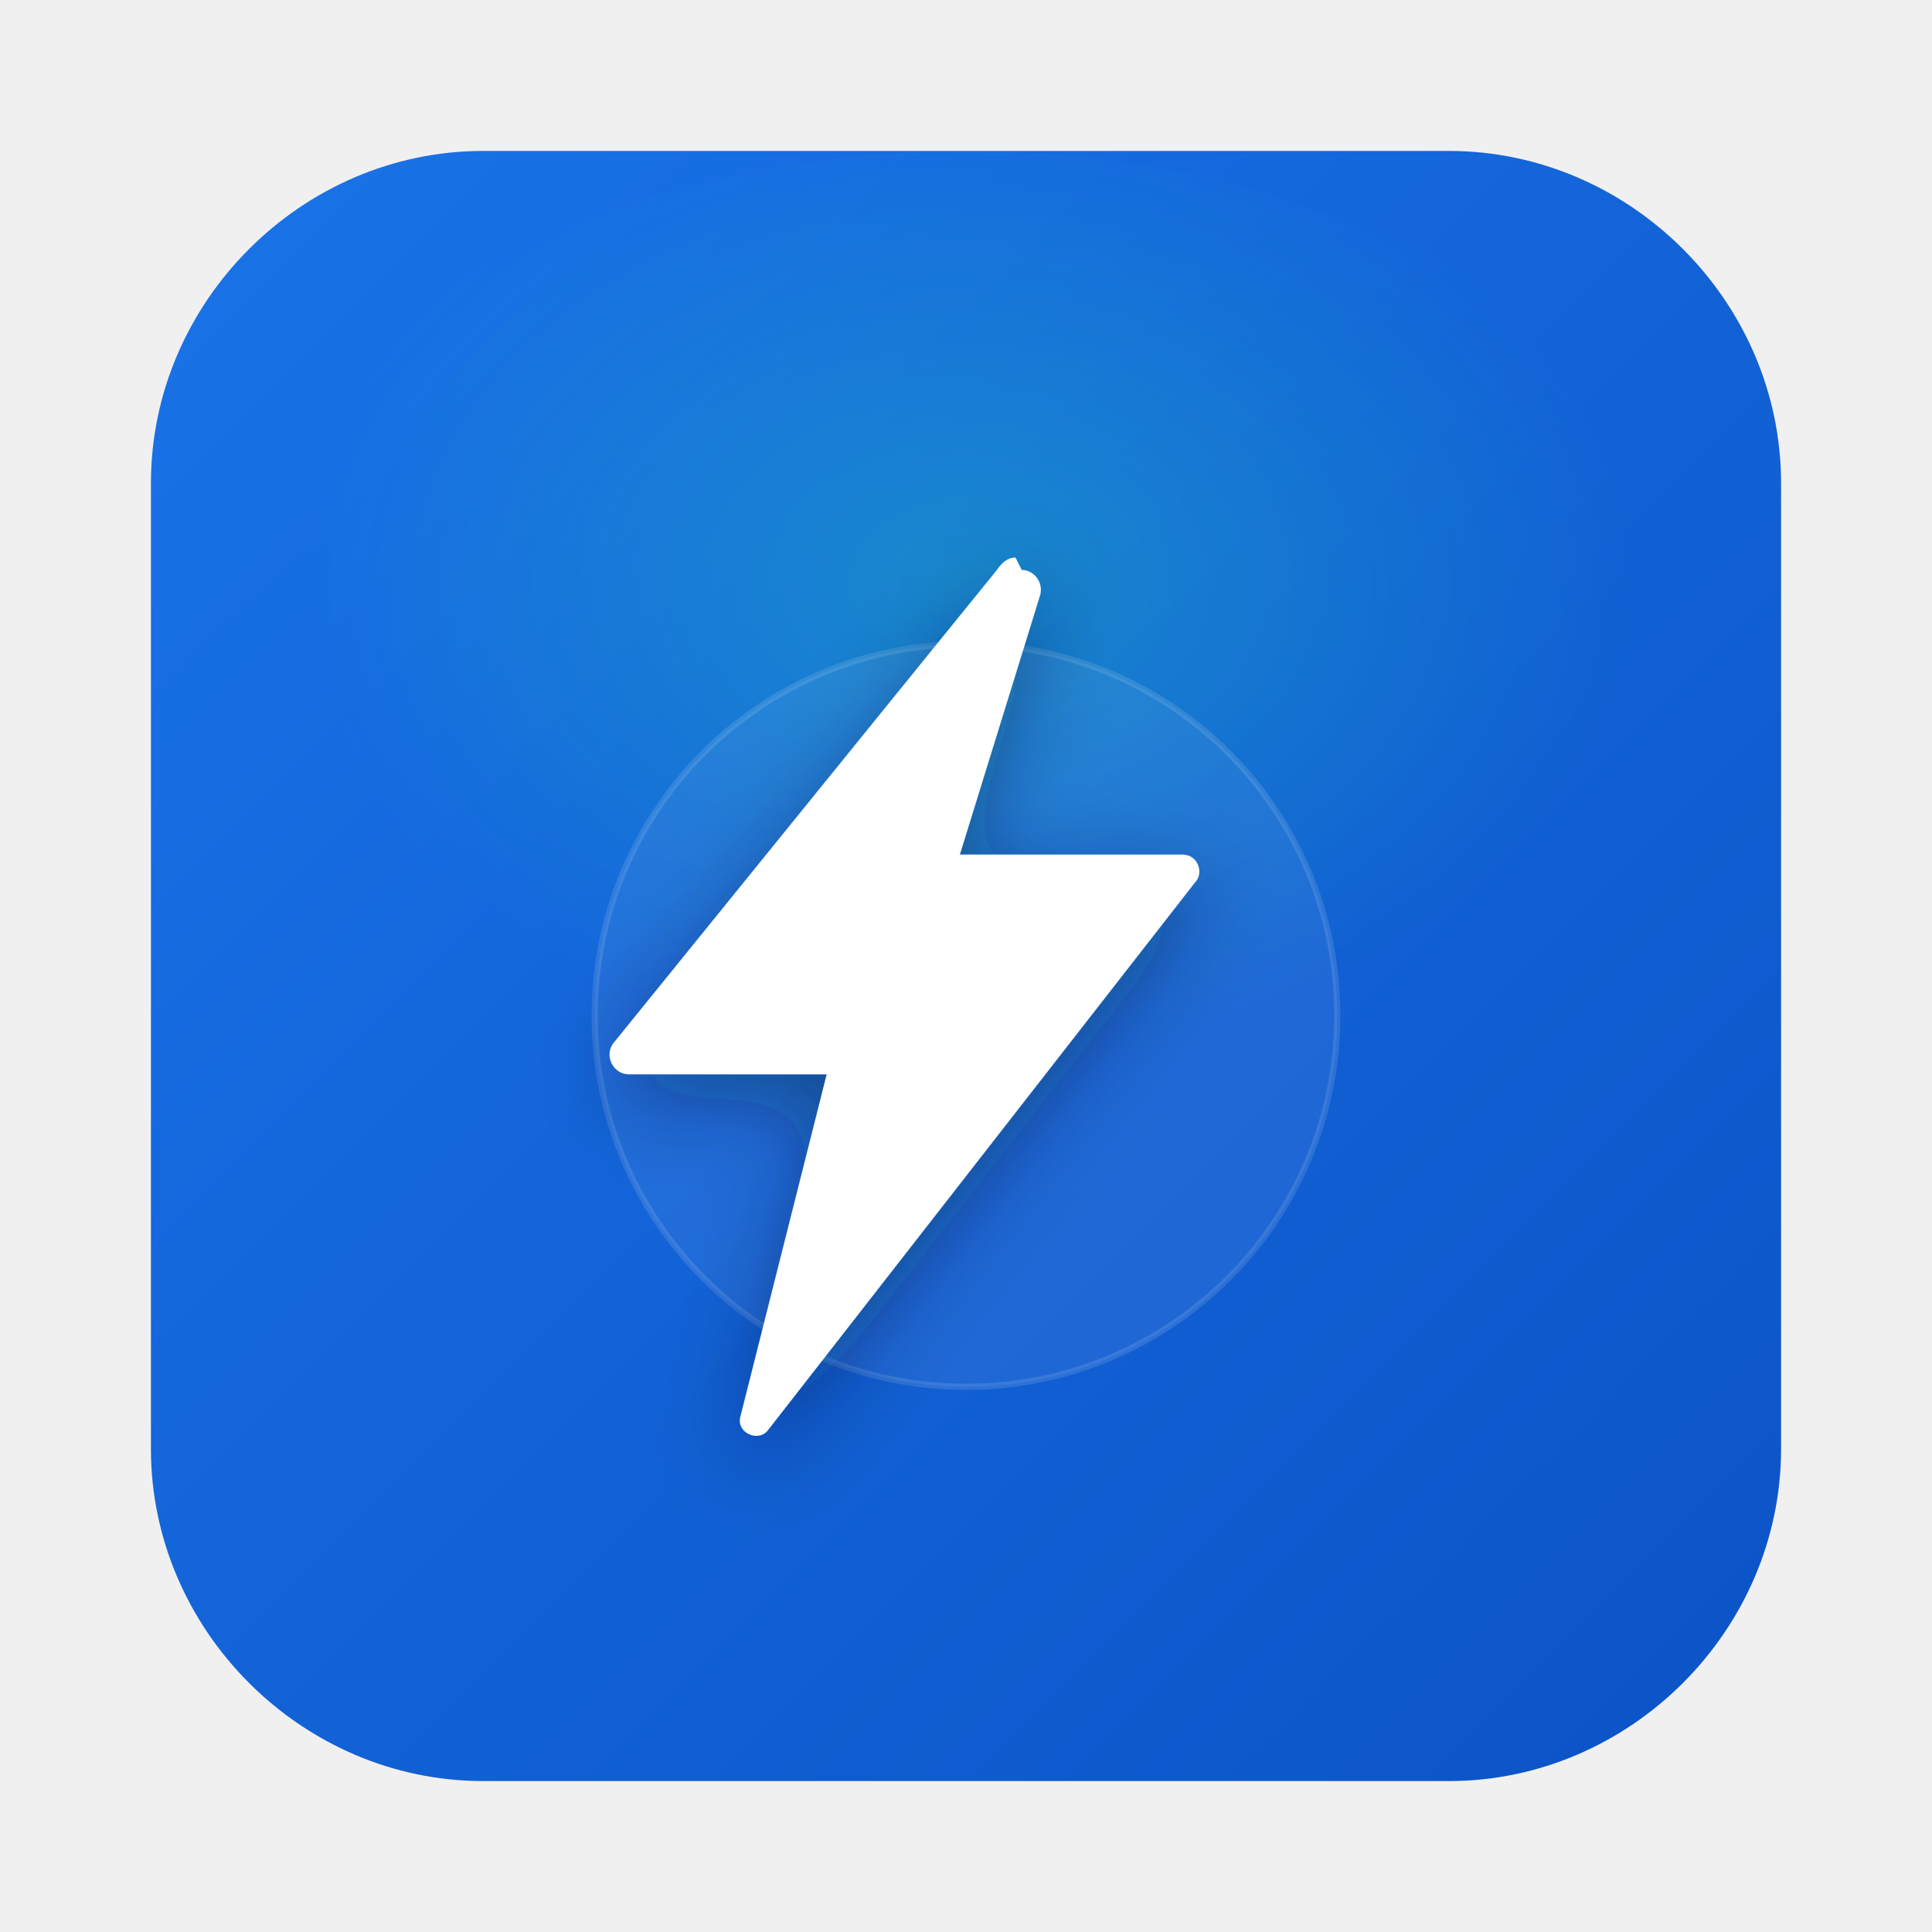
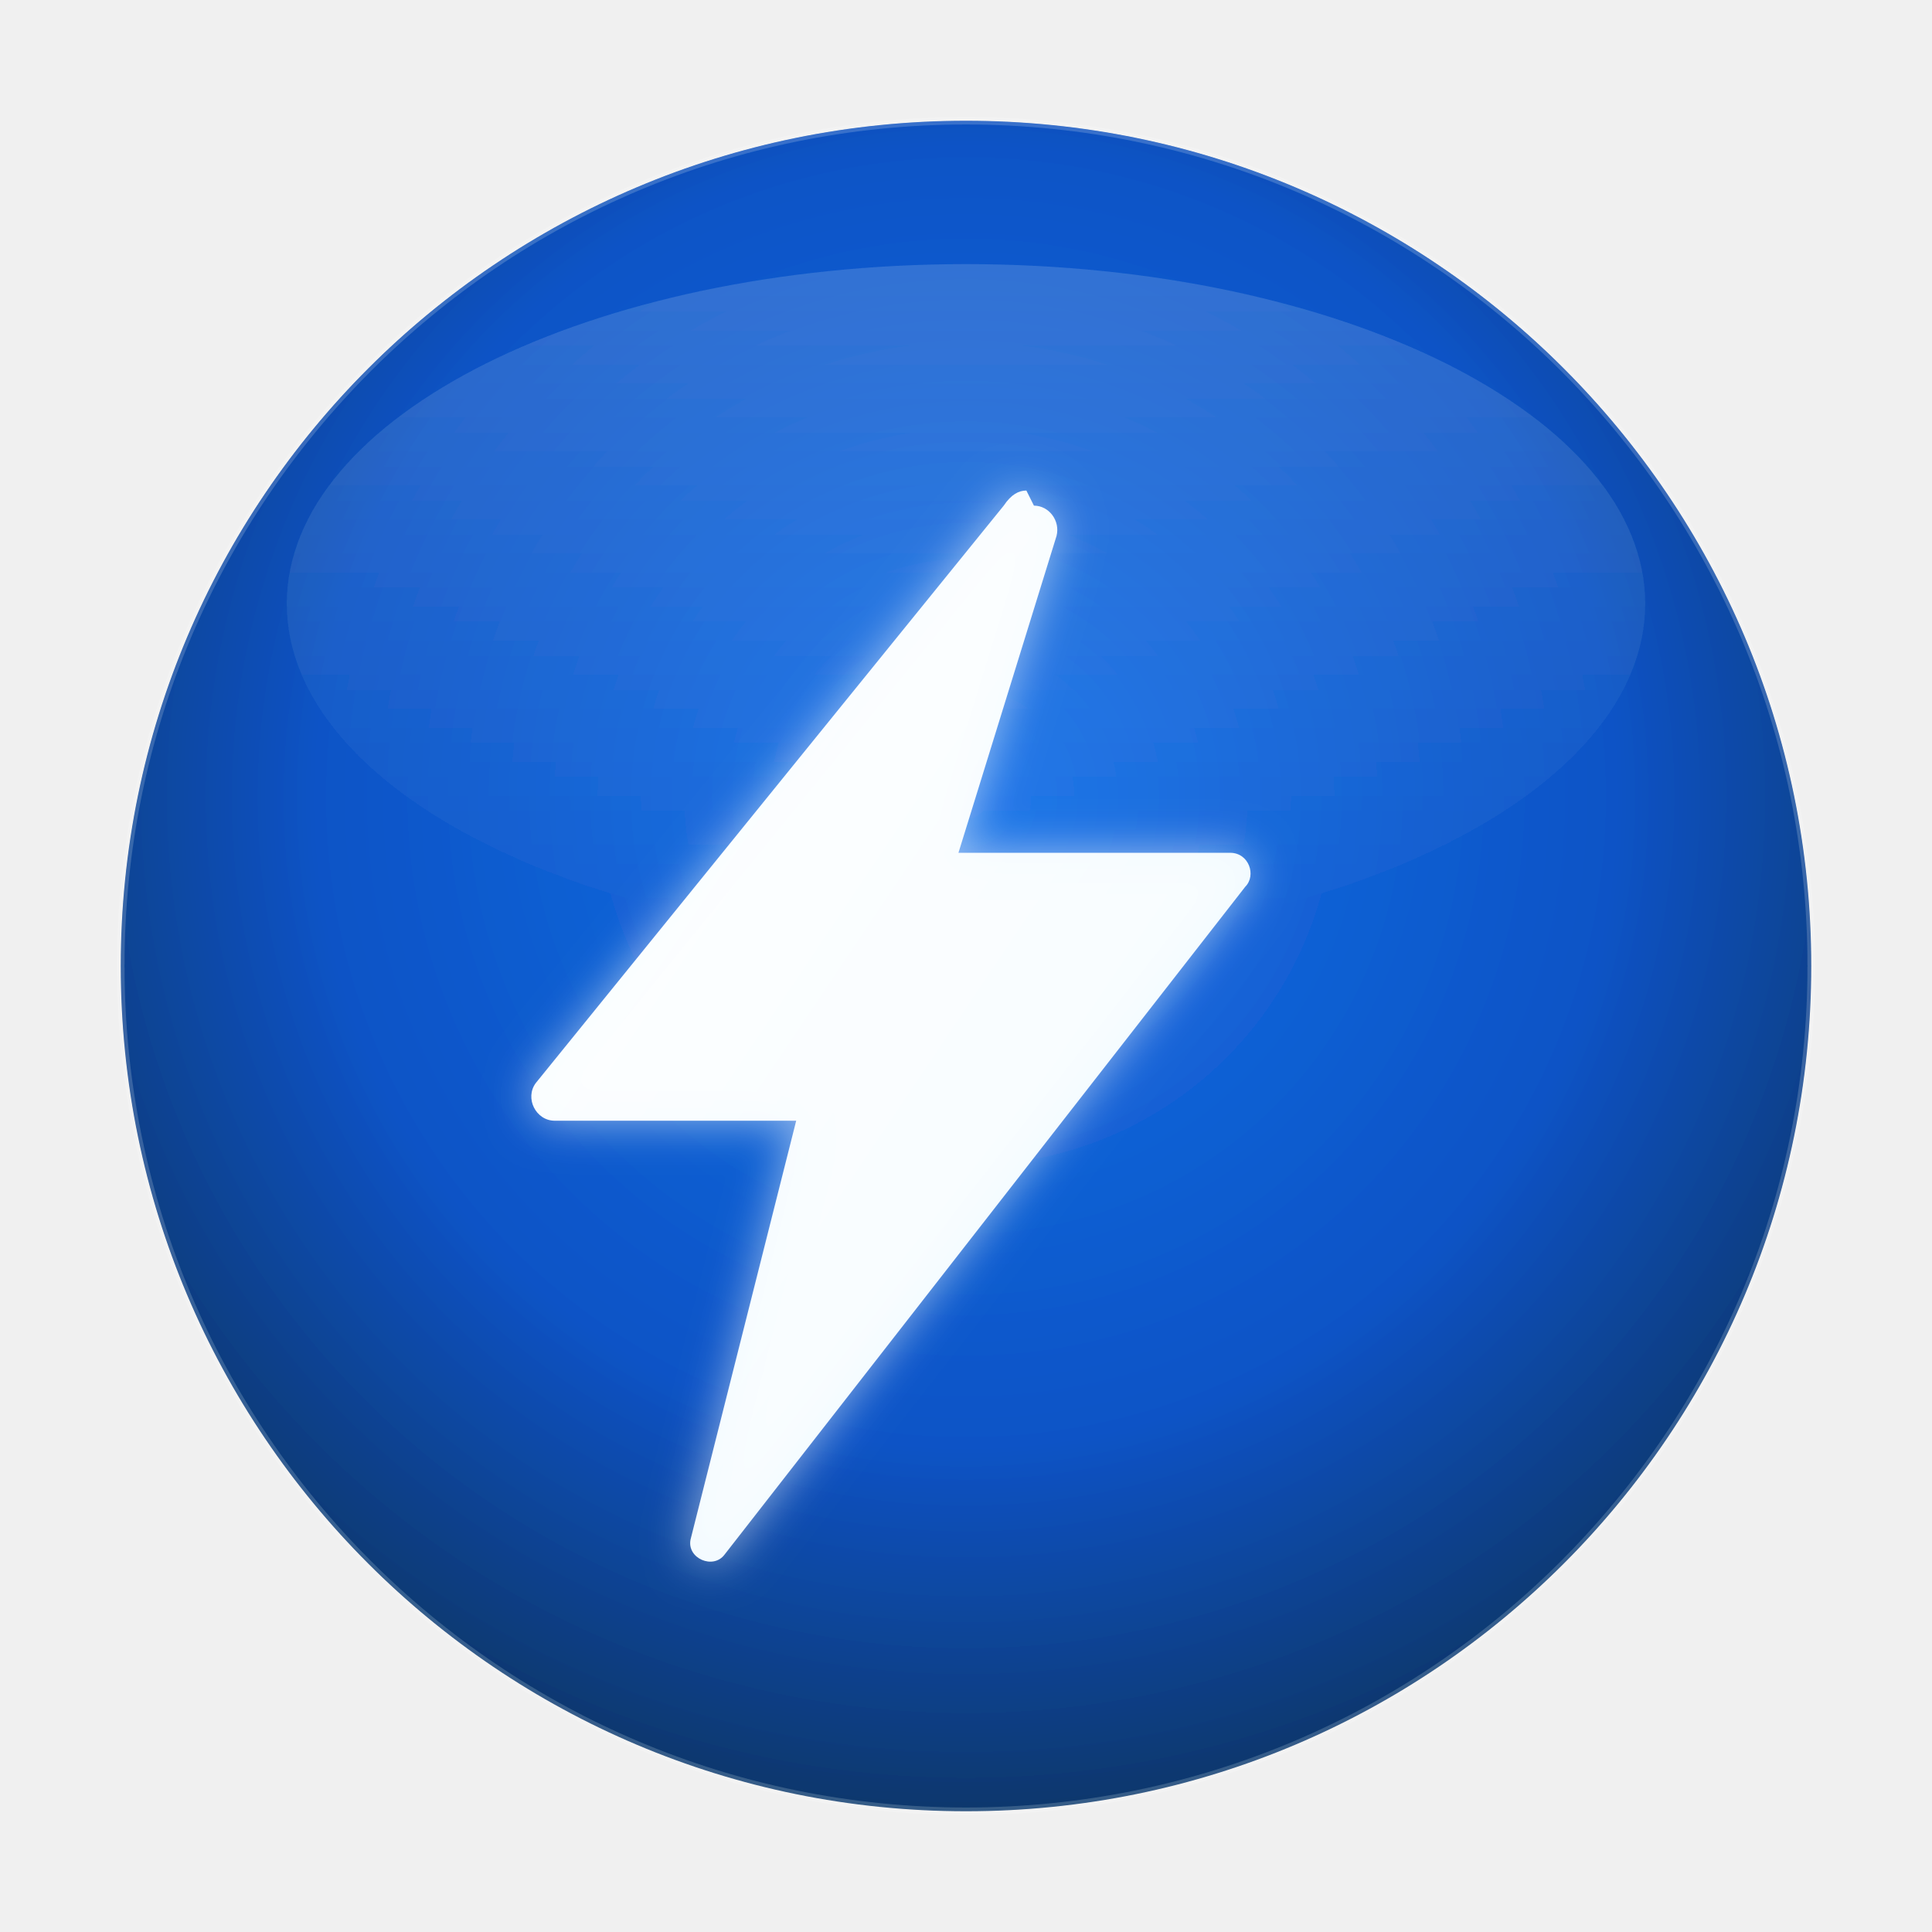
- <svg xmlns="http://www.w3.org/2000/svg" width="512" height="512" viewBox="0 0 512 512">
+ <svg xmlns="http://www.w3.org/2000/svg" width="512" height="512" viewBox="0 0 512 512" role="img" aria-label="The Daily Brain Bolt app icon">
  <defs>
-     <linearGradient id="bg" x1="0" y1="0" x2="1" y2="1">
+     <radialGradient id="ring" cx="50%" cy="40%" r="70%">
      <stop offset="0%" stop-color="#1a73e8" />
-       <stop offset="100%" stop-color="#0b53c6" />
+       <stop offset="55%" stop-color="#0b53c6" />
+       <stop offset="100%" stop-color="#0a2a43" />
+     </radialGradient>
+     <linearGradient id="sheen" x1="0" y1="0" x2="0" y2="1">
+       <stop offset="0%" stop-color="rgba(255,255,255,0.7)" />
+       <stop offset="100%" stop-color="rgba(255,255,255,0)" />
    </linearGradient>
-     <radialGradient id="glow" cx="50%" cy="38%" r="60%">
-       <stop offset="0%" stop-color="#29ffa1" stop-opacity=".22" />
-       <stop offset="70%" stop-color="#29ffa1" stop-opacity="0" />
-     </radialGradient>
-     <filter id="boltShadow" x="-30%" y="-30%" width="160%" height="160%">
-       <feDropShadow dx="0" dy="8" stdDeviation="14" flood-color="#001a33" flood-opacity="0.4" />
+     <linearGradient id="boltFill" x1="0" y1="0" x2="1" y2="1">
+       <stop offset="0%" stop-color="#ffffff" />
+       <stop offset="100%" stop-color="#e8f7ff" />
+     </linearGradient>
+     <filter id="innerShadow" x="-50%" y="-50%" width="200%" height="200%">
+       <feOffset dx="0" dy="2" />
+       <feGaussianBlur stdDeviation="6" />
+       <feComposite in2="SourceAlpha" operator="arithmetic" k2="-1" k3="1" />
+       <feColorMatrix type="matrix" values="0 0 0 0 0   0 0 0 0 0   0 0 0 0 0   0 0 0 .45 0" />
+       <feBlend in="SourceGraphic" mode="normal" />
+     </filter>
+     <filter id="boltGlow" x="-50%" y="-50%" width="200%" height="200%">
+       <feGaussianBlur stdDeviation="6" />
    </filter>
  </defs>
-   <path fill="url(#bg)" d="M128 40c-48 0-88 40-88 88v256c0 48 40 88 88 88h256c48 0 88-40 88-88V128c0-48-40-88-88-88H128z" />
-   <ellipse cx="256" cy="190" rx="210" ry="150" fill="url(#glow)" />
-   <g transform="translate(256,256) scale(0.82) translate(-256,-256)">
-     <circle cx="256" cy="272" r="120" fill="rgba(255,255,255,.06)" stroke="rgba(255,255,255,.12)" stroke-width="2" />
-     <g filter="url(#boltShadow)">
-       <path fill="#fff" d="M274 128c4 0 7 4 6 8l-26 84h72c5 0 7 6 4 9L192 406c-3 4-10 1-9-4l28-111h-64c-5 0-8-6-5-10l124-153c2-3 4-4 6-4z" />
-     </g>
+   <g filter="url(#innerShadow)">
+     <circle cx="256" cy="256" r="224" fill="url(#ring)" />
+     <ellipse cx="256" cy="160" rx="180" ry="90" fill="url(#sheen)" opacity=".22" />
+     <circle cx="256" cy="256" r="224" fill="none" stroke="rgba(255,255,255,.18)" stroke-width="2" />
+   </g>
+   <g transform="translate(0,6)">
+     <path d="M274 128c4 0 7 4 6 8l-26 84h72c5 0 7 6 4 9L192 406c-3 4-10 1-9-4l28-111h-64c-5 0-8-6-5-10l124-153c2-3 4-4 6-4z" fill="url(#boltFill)" />
+     <path d="M274 128c4 0 7 4 6 8l-26 84h72c5 0 7 6 4 9L192 406c-3 4-10 1-9-4l28-111h-64c-5 0-8-6-5-10l124-153c2-3 4-4 6-4z" fill="#ffffff" opacity=".55" filter="url(#boltGlow)" />
  </g>
</svg>
